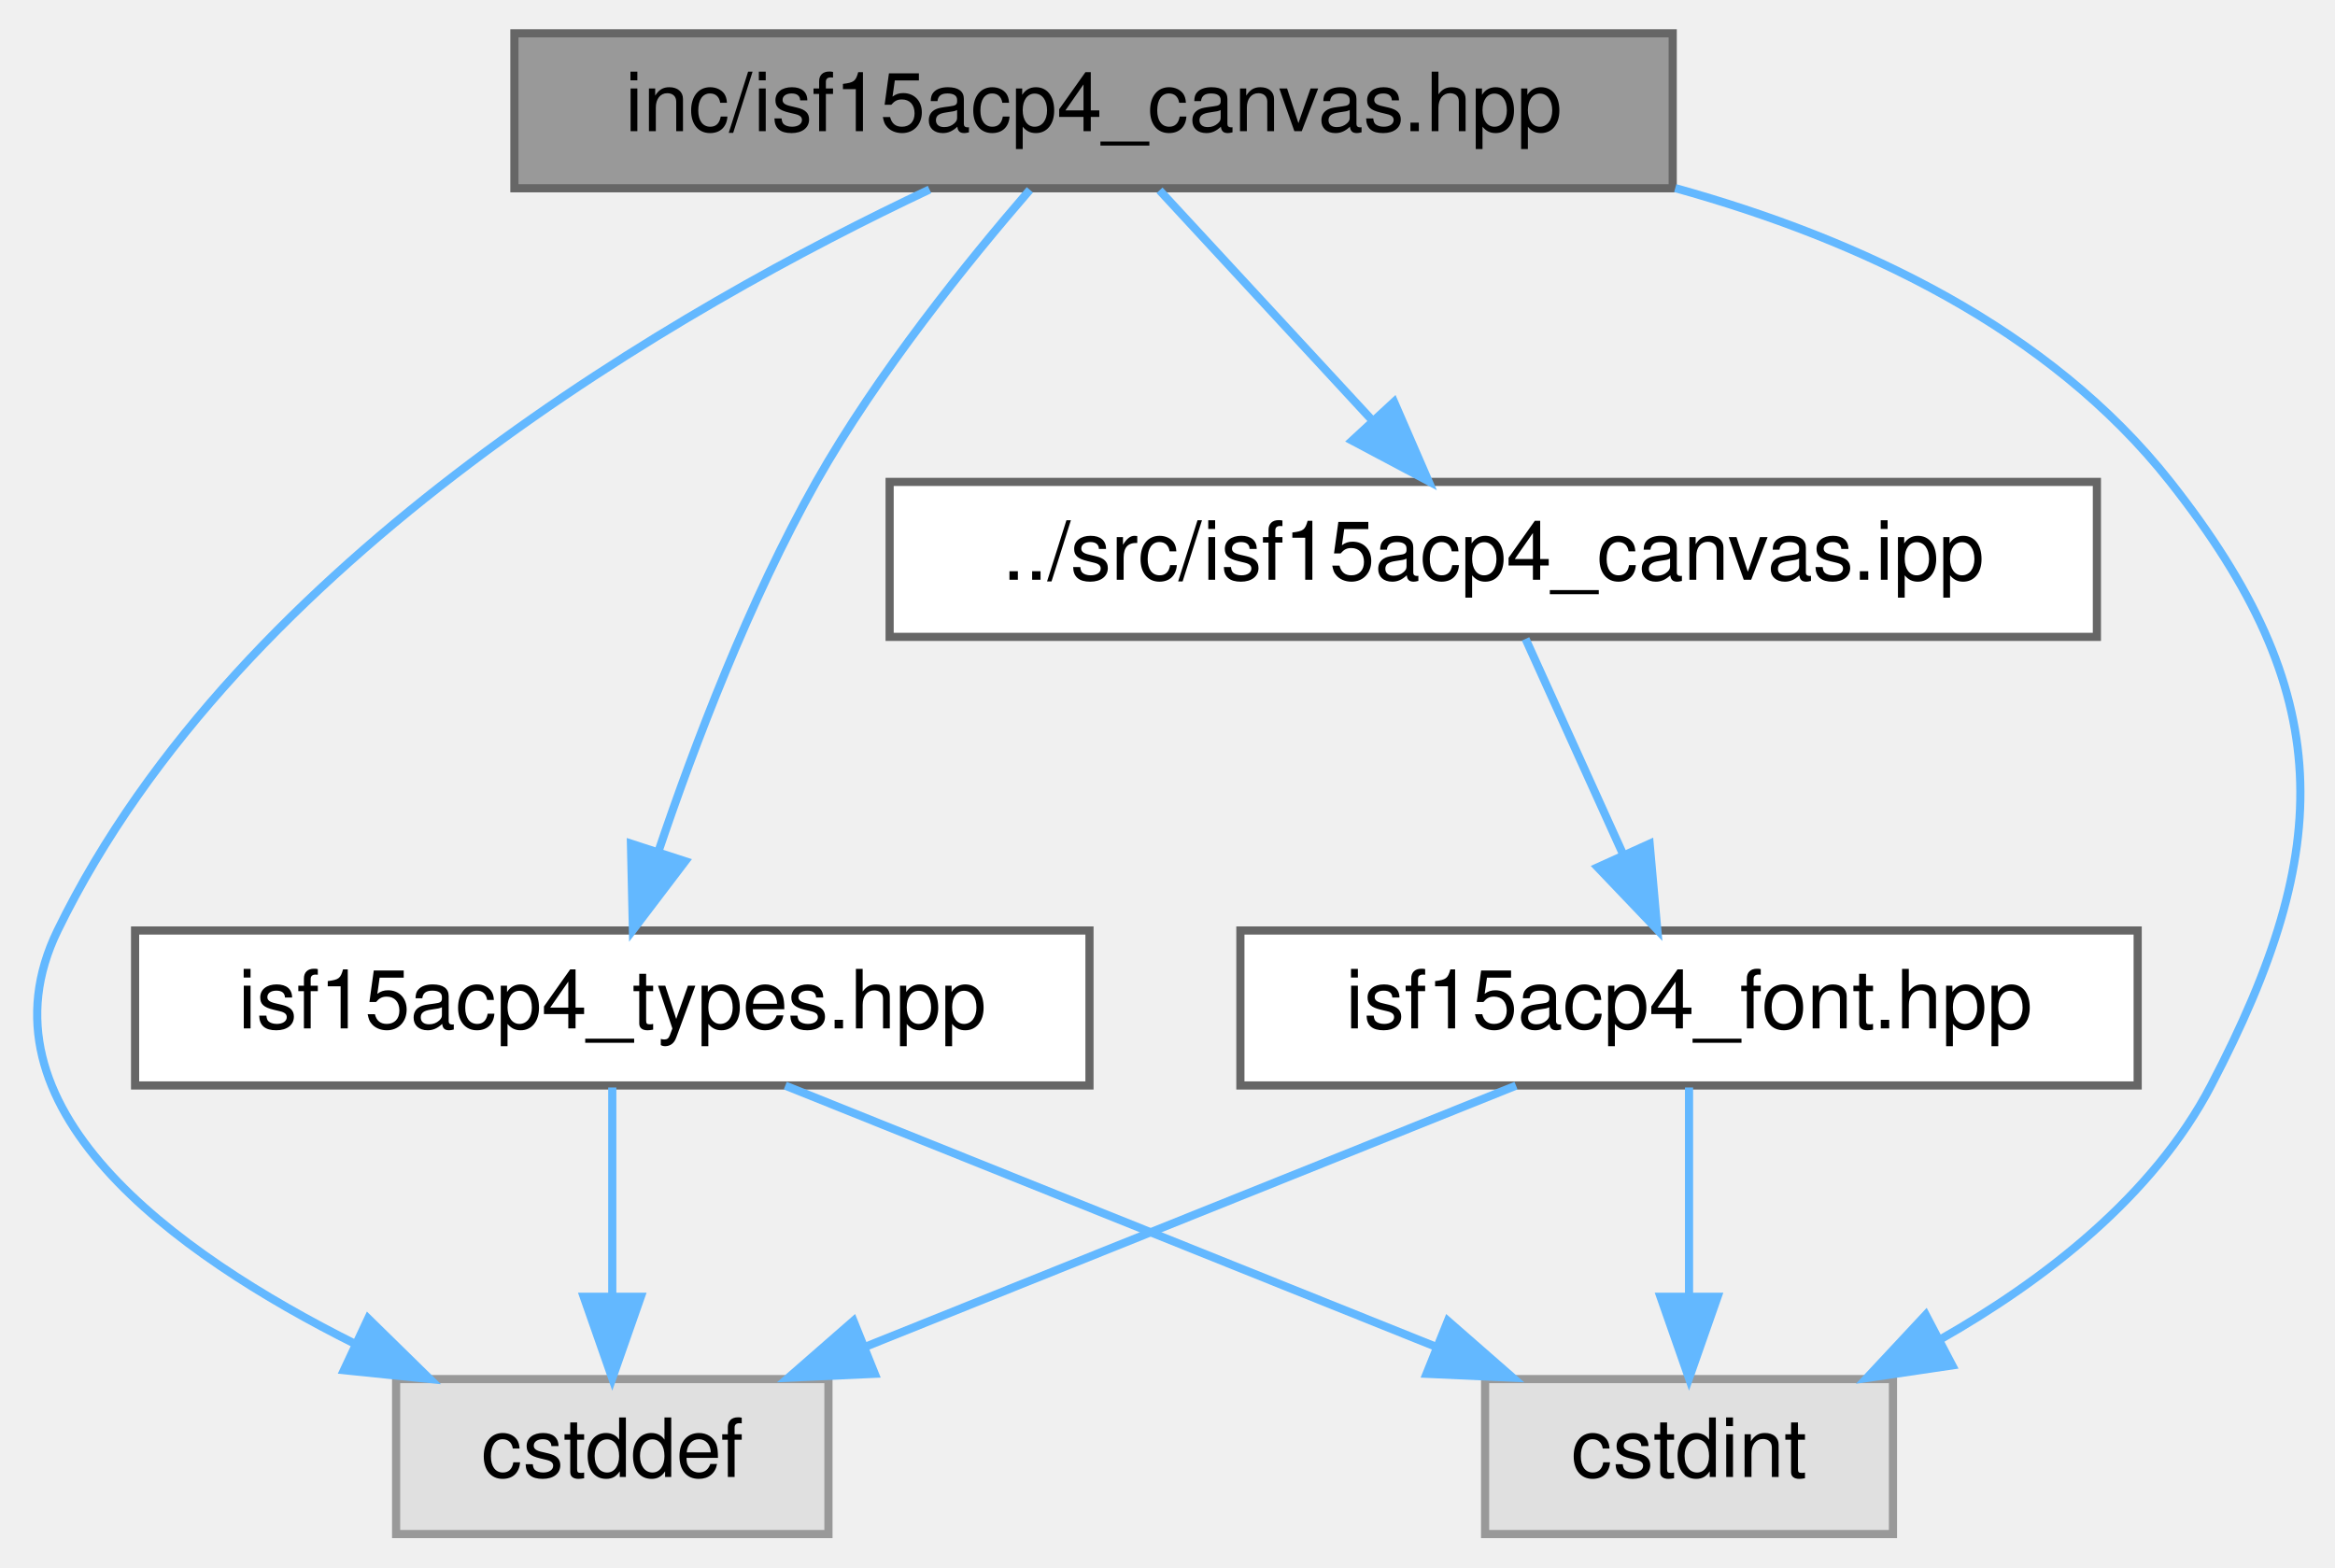
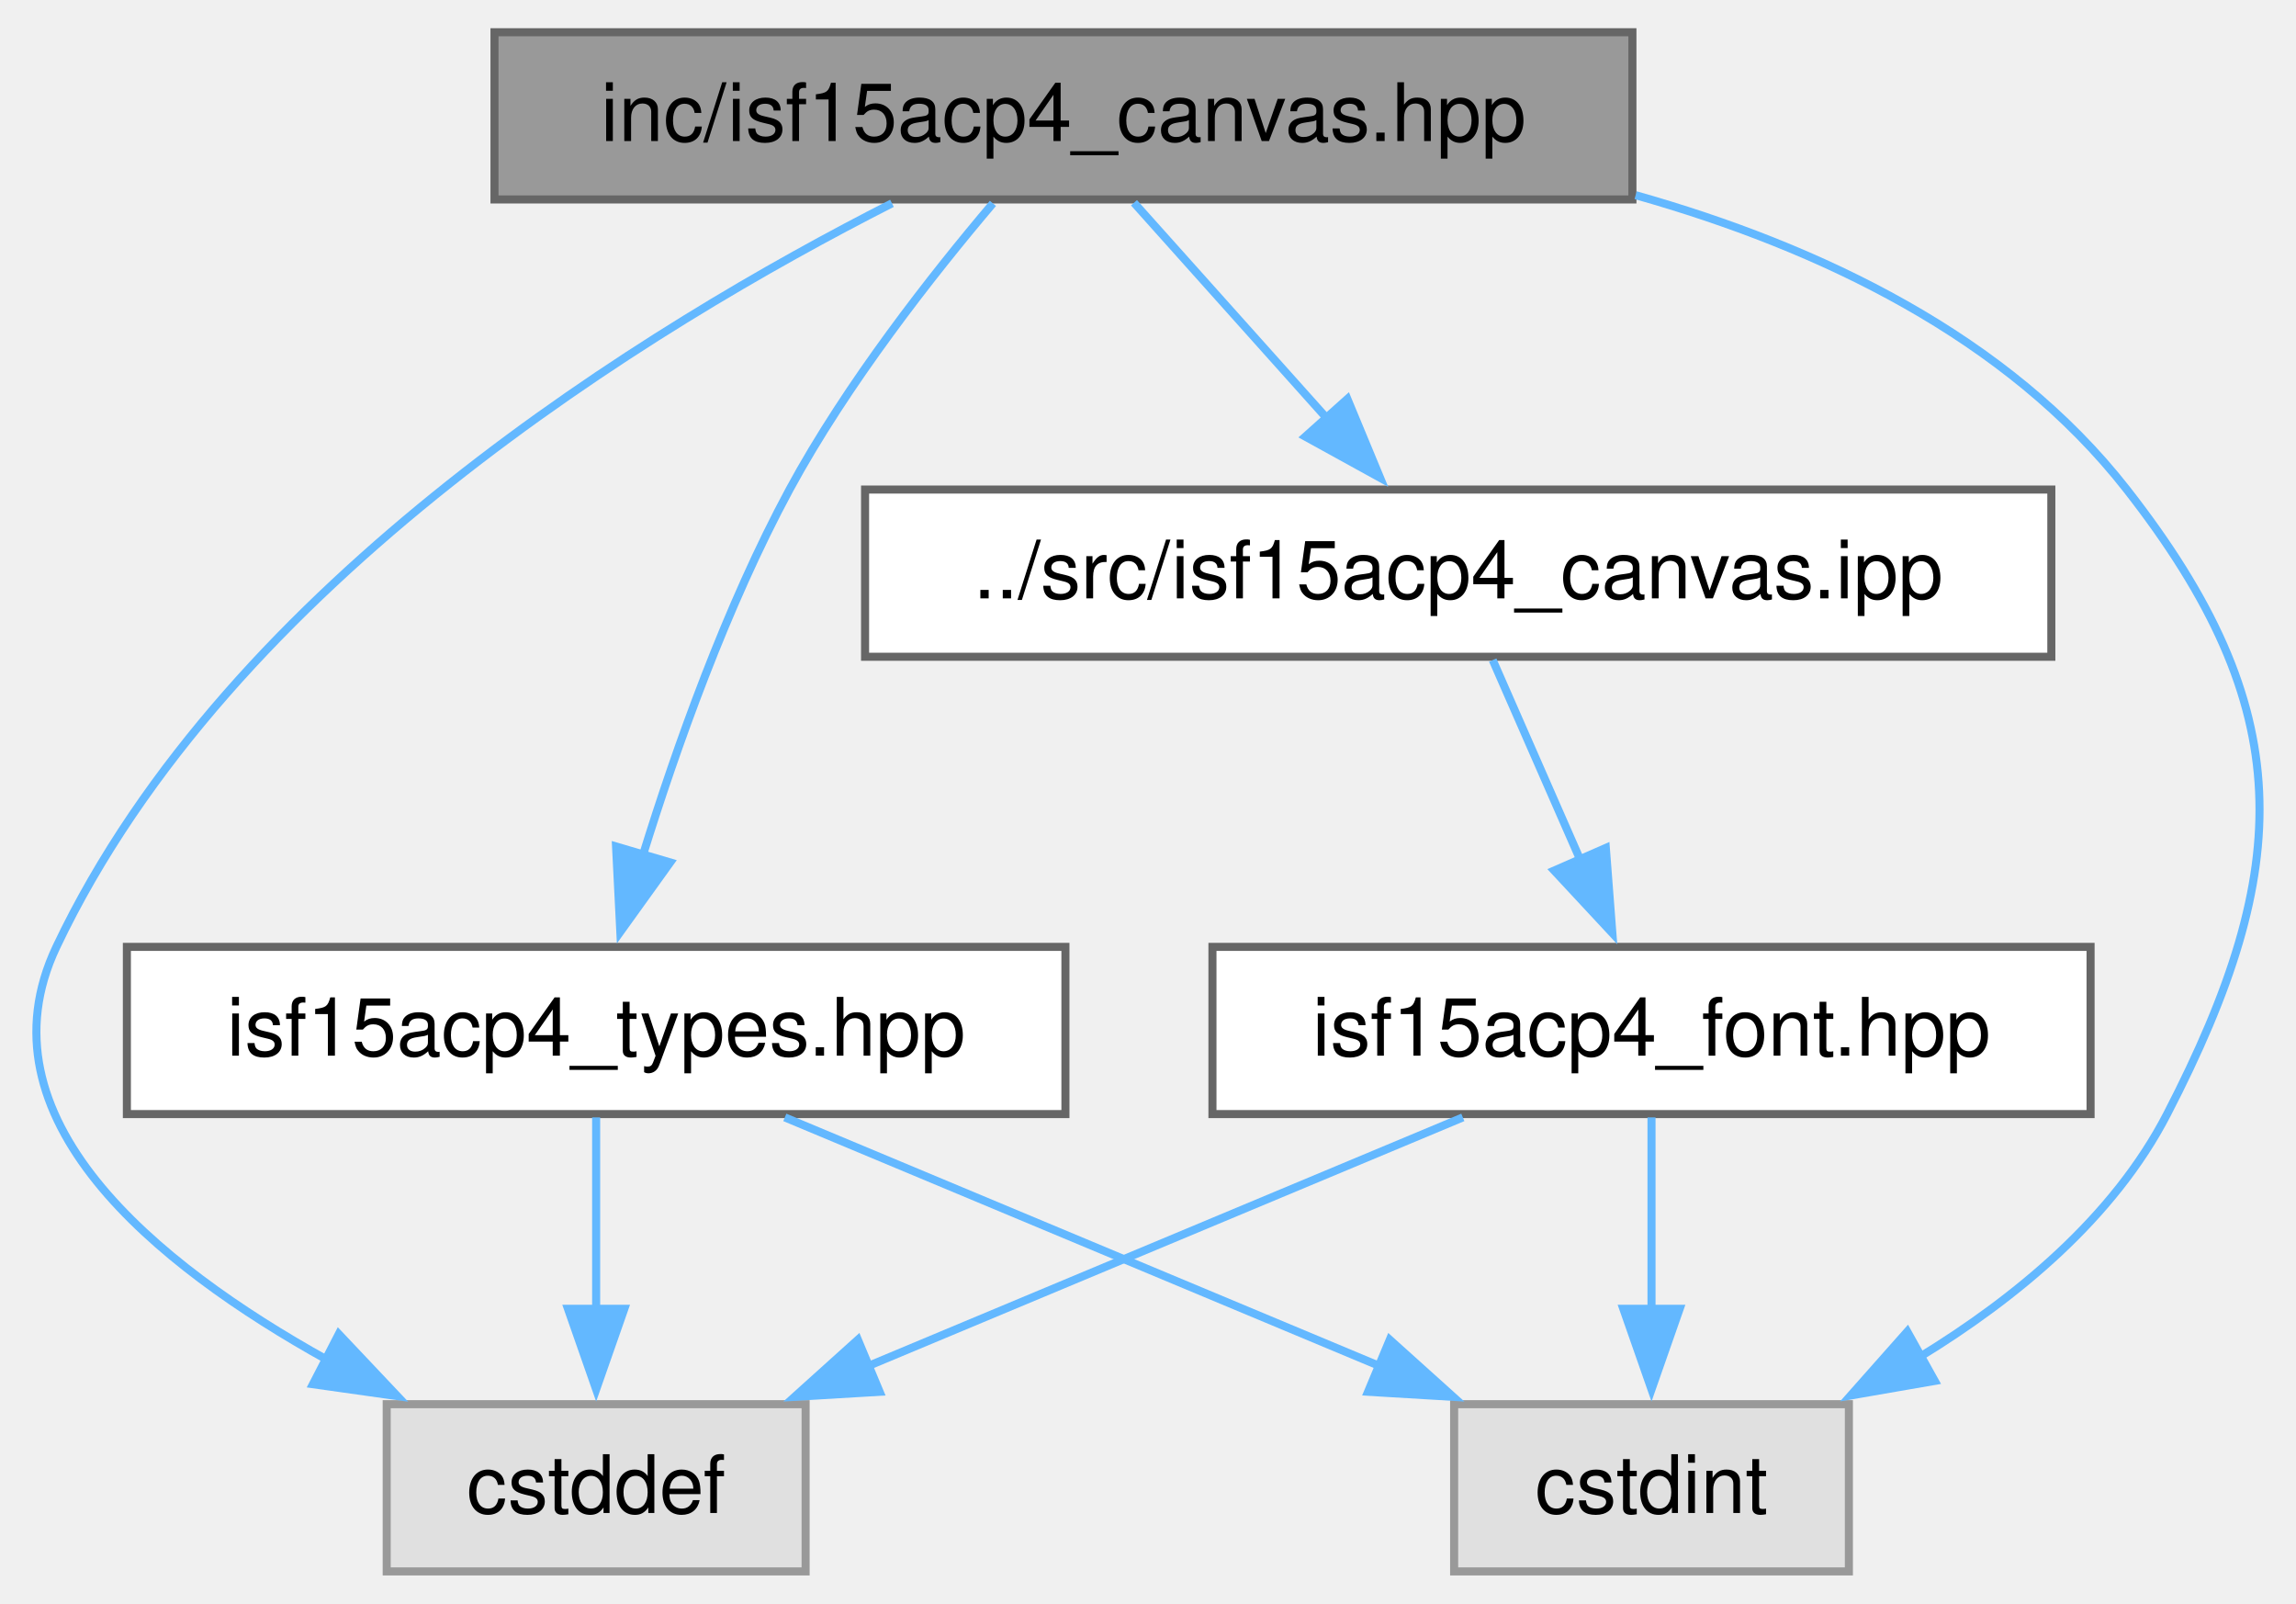
- <svg xmlns="http://www.w3.org/2000/svg" xmlns:xlink="http://www.w3.org/1999/xlink" width="286pt" height="192pt" viewBox="0.00 0.00 286.25 192.00">
-   <g id="graph0" class="graph" transform="scale(1 1) rotate(0) translate(4 188)">
+ <svg xmlns="http://www.w3.org/2000/svg" xmlns:xlink="http://www.w3.org/1999/xlink" width="285pt" height="199pt" viewBox="0.00 0.00 285.00 199.00">
+   <g id="graph0" class="graph" transform="scale(1 1) rotate(0) translate(4 195)">
    <g id="Node000001" class="node">
      <g id="a_Node000001">
        <a xlink:title="Software framebuffer and 2D drawing primitives for SmartDisplay OLEDs.">
-           <polygon fill="#999999" stroke="#666666" points="201.06,-184 59.06,-184 59.06,-165 201.06,-165 201.06,-184" />
-           <text text-anchor="middle" x="130.06" y="-172" font-family="Helvetica,sans-Serif" font-size="10.00">inc/isf15acp4_canvas.hpp</text>
+           <polygon fill="#999999" stroke="#666666" points="198.63,-191 57.38,-191 57.38,-170.25 198.63,-170.25 198.63,-191" />
+           <text xml:space="preserve" text-anchor="middle" x="128" y="-177.5" font-family="Helvetica,sans-Serif" font-size="10.00">inc/isf15acp4_canvas.hpp</text>
        </a>
      </g>
    </g>
    <g id="Node000002" class="node">
      <g id="a_Node000002">
        <a xlink:title=" ">
-           <polygon fill="#e0e0e0" stroke="#999999" points="97.56,-19 44.56,-19 44.56,0 97.56,0 97.56,-19" />
-           <text text-anchor="middle" x="71.06" y="-7" font-family="Helvetica,sans-Serif" font-size="10.00">cstddef</text>
+           <polygon fill="#e0e0e0" stroke="#999999" points="96,-20.75 44,-20.75 44,0 96,0 96,-20.75" />
+           <text xml:space="preserve" text-anchor="middle" x="70" y="-7.25" font-family="Helvetica,sans-Serif" font-size="10.00">cstddef</text>
        </a>
      </g>
    </g>
    <g id="edge1_Node000001_Node000002" class="edge">
      <g id="a_edge1_Node000001_Node000002">
        <a xlink:title=" ">
-           <path fill="none" stroke="#63b8ff" d="M109.95,-164.85C80.15,-150.79 25.38,-119.83 3.06,-74 -7.44,-52.43 17.13,-34.51 39.62,-23.27" />
-           <polygon fill="#63b8ff" stroke="#63b8ff" points="41.13,-26.43 48.7,-19.01 38.16,-20.09 41.13,-26.43" />
+           <path fill="none" stroke="#63b8ff" d="M106.72,-169.77C77.05,-154.69 24.5,-122.82 3,-77.5 -7.03,-56.34 15.16,-38.15 36.65,-26.23" />
+           <polygon fill="#63b8ff" stroke="#63b8ff" points="38.05,-29.45 45.33,-21.75 34.84,-23.23 38.05,-29.45" />
        </a>
      </g>
    </g>
    <g id="Node000003" class="node">
      <g id="a_Node000003">
        <a xlink:title=" ">
-           <polygon fill="#e0e0e0" stroke="#999999" points="228.06,-19 178.06,-19 178.06,0 228.06,0 228.06,-19" />
-           <text text-anchor="middle" x="203.06" y="-7" font-family="Helvetica,sans-Serif" font-size="10.00">cstdint</text>
+           <polygon fill="#e0e0e0" stroke="#999999" points="225.5,-20.75 176.5,-20.75 176.5,0 225.5,0 225.5,-20.75" />
+           <text xml:space="preserve" text-anchor="middle" x="201" y="-7.25" font-family="Helvetica,sans-Serif" font-size="10.00">cstdint</text>
        </a>
      </g>
    </g>
    <g id="edge2_Node000001_Node000003" class="edge">
      <g id="a_edge2_Node000001_Node000003">
        <a xlink:title=" ">
-           <path fill="none" stroke="#63b8ff" d="M201.37,-165.02C224.12,-158.71 247.23,-147.79 262.06,-129 282.48,-103.12 282.33,-84.21 267.06,-55 259.95,-41.39 246.57,-31.1 233.87,-23.87" />
-           <polygon fill="#63b8ff" stroke="#63b8ff" points="235.33,-20.68 224.85,-19.13 232.08,-26.88 235.33,-20.68" />
+           <path fill="none" stroke="#63b8ff" d="M199.03,-170.78C221.9,-164.33 245.15,-153.24 260,-134.25 281.27,-107.06 280.85,-87.41 265,-56.75 258.36,-43.89 246.21,-33.89 234.26,-26.59" />
+           <polygon fill="#63b8ff" stroke="#63b8ff" points="236.16,-23.64 225.72,-21.83 232.75,-29.76 236.16,-23.64" />
        </a>
      </g>
    </g>
    <g id="Node000004" class="node">
      <g id="a_Node000004">
        <a xlink:href="isf15acp4__types_8hpp.html" target="_top" xlink:title="Shared types, constants, and color utilities for NKK SmartDisplay OLED drivers.">
-           <polygon fill="white" stroke="#666666" points="129.56,-74 12.56,-74 12.56,-55 129.56,-55 129.56,-74" />
-           <text text-anchor="middle" x="71.06" y="-62" font-family="Helvetica,sans-Serif" font-size="10.00">isf15acp4_types.hpp</text>
+           <polygon fill="white" stroke="#666666" points="128.25,-77.5 11.75,-77.5 11.75,-56.75 128.25,-56.75 128.25,-77.5" />
+           <text xml:space="preserve" text-anchor="middle" x="70" y="-64" font-family="Helvetica,sans-Serif" font-size="10.00">isf15acp4_types.hpp</text>
        </a>
      </g>
    </g>
    <g id="edge3_Node000001_Node000004" class="edge">
      <g id="a_edge3_Node000001_Node000004">
        <a xlink:title=" ">
-           <path fill="none" stroke="#63b8ff" d="M122.25,-164.81C114.79,-156.19 103.61,-142.38 96.06,-129 87.87,-114.49 81.13,-96.76 76.73,-83.73" />
-           <polygon fill="#63b8ff" stroke="#63b8ff" points="80,-82.49 73.59,-74.06 73.35,-84.65 80,-82.49" />
+           <path fill="none" stroke="#63b8ff" d="M119.25,-169.76C111.77,-160.94 101.12,-147.41 94,-134.25 86.18,-119.77 79.94,-102.22 75.79,-88.83" />
+           <polygon fill="#63b8ff" stroke="#63b8ff" points="79.19,-87.98 73,-79.37 72.47,-89.96 79.19,-87.98" />
        </a>
      </g>
    </g>
    <g id="Node000005" class="node">
      <g id="a_Node000005">
        <a xlink:href="isf15acp4__canvas_8ipp.html" target="_top" xlink:title=" ">
-           <polygon fill="white" stroke="#666666" points="253.06,-129 105.06,-129 105.06,-110 253.06,-110 253.06,-129" />
-           <text text-anchor="middle" x="179.06" y="-117" font-family="Helvetica,sans-Serif" font-size="10.00">../src/isf15acp4_canvas.ipp</text>
+           <polygon fill="white" stroke="#666666" points="250.63,-134.25 103.38,-134.25 103.38,-113.5 250.63,-113.5 250.63,-134.25" />
+           <text xml:space="preserve" text-anchor="middle" x="177" y="-120.75" font-family="Helvetica,sans-Serif" font-size="10.00">../src/isf15acp4_canvas.ipp</text>
        </a>
      </g>
    </g>
    <g id="edge6_Node000001_Node000005" class="edge">
      <g id="a_edge6_Node000001_Node000005">
        <a xlink:title=" ">
-           <path fill="none" stroke="#63b8ff" d="M138.15,-164.75C145.21,-157.11 155.65,-145.82 164.21,-136.56" />
-           <polygon fill="#63b8ff" stroke="#63b8ff" points="166.9,-138.81 171.12,-129.09 161.76,-134.06 166.9,-138.81" />
+           <path fill="none" stroke="#63b8ff" d="M136.76,-169.84C143.45,-162.36 152.86,-151.86 160.89,-142.88" />
+           <polygon fill="#63b8ff" stroke="#63b8ff" points="163.25,-145.49 167.31,-135.71 158.03,-140.82 163.25,-145.49" />
        </a>
      </g>
    </g>
    <g id="edge4_Node000004_Node000002" class="edge">
      <g id="a_edge4_Node000004_Node000002">
        <a xlink:title=" ">
-           <path fill="none" stroke="#63b8ff" d="M71.06,-54.75C71.06,-47.8 71.06,-37.85 71.06,-29.13" />
-           <polygon fill="#63b8ff" stroke="#63b8ff" points="74.56,-29.09 71.06,-19.09 67.56,-29.09 74.56,-29.09" />
+           <path fill="none" stroke="#63b8ff" d="M70,-56.34C70,-49.72 70,-40.72 70,-32.52" />
+           <polygon fill="#63b8ff" stroke="#63b8ff" points="73.5,-32.59 70,-22.59 66.5,-32.59 73.5,-32.59" />
        </a>
      </g>
    </g>
    <g id="edge5_Node000004_Node000003" class="edge">
      <g id="a_edge5_Node000004_Node000003">
        <a xlink:title=" ">
-           <path fill="none" stroke="#63b8ff" d="M92.27,-54.98C113.79,-46.34 147.34,-32.87 171.89,-23.02" />
-           <polygon fill="#63b8ff" stroke="#63b8ff" points="173.49,-26.14 181.46,-19.17 170.88,-19.65 173.49,-26.14" />
+           <path fill="none" stroke="#63b8ff" d="M93.42,-56.34C114.01,-47.73 144.21,-35.11 167.38,-25.43" />
+           <polygon fill="#63b8ff" stroke="#63b8ff" points="168.51,-28.75 176.39,-21.66 165.81,-22.29 168.51,-28.75" />
        </a>
      </g>
    </g>
    <g id="Node000006" class="node">
      <g id="a_Node000006">
        <a xlink:href="isf15acp4__font_8hpp.html" target="_top" xlink:title="Compact 5x7 bitmap font for SmartDisplay text rendering.">
-           <polygon fill="white" stroke="#666666" points="258.06,-74 148.06,-74 148.06,-55 258.06,-55 258.06,-74" />
-           <text text-anchor="middle" x="203.06" y="-62" font-family="Helvetica,sans-Serif" font-size="10.00">isf15acp4_font.hpp</text>
+           <polygon fill="white" stroke="#666666" points="255.5,-77.5 146.5,-77.5 146.5,-56.75 255.5,-56.75 255.5,-77.5" />
+           <text xml:space="preserve" text-anchor="middle" x="201" y="-64" font-family="Helvetica,sans-Serif" font-size="10.00">isf15acp4_font.hpp</text>
        </a>
      </g>
    </g>
    <g id="edge7_Node000005_Node000006" class="edge">
      <g id="a_edge7_Node000005_Node000006">
        <a xlink:title=" ">
-           <path fill="none" stroke="#63b8ff" d="M183.02,-109.75C186.27,-102.57 190.98,-92.18 195.01,-83.27" />
-           <polygon fill="#63b8ff" stroke="#63b8ff" points="198.23,-84.64 199.17,-74.09 191.86,-81.75 198.23,-84.64" />
+           <path fill="none" stroke="#63b8ff" d="M181.29,-113.09C184.33,-106.16 188.51,-96.62 192.24,-88.11" />
+           <polygon fill="#63b8ff" stroke="#63b8ff" points="195.33,-89.78 196.14,-79.21 188.92,-86.97 195.33,-89.78" />
        </a>
      </g>
    </g>
    <g id="edge8_Node000006_Node000002" class="edge">
      <g id="a_edge8_Node000006_Node000002">
        <a xlink:title=" ">
-           <path fill="none" stroke="#63b8ff" d="M181.85,-54.98C160.33,-46.34 126.78,-32.87 102.23,-23.02" />
-           <polygon fill="#63b8ff" stroke="#63b8ff" points="103.24,-19.65 92.65,-19.17 100.63,-26.14 103.24,-19.65" />
+           <path fill="none" stroke="#63b8ff" d="M177.58,-56.34C157,-47.73 126.8,-35.11 103.63,-25.43" />
+           <polygon fill="#63b8ff" stroke="#63b8ff" points="105.19,-22.29 94.62,-21.66 102.49,-28.75 105.19,-22.29" />
        </a>
      </g>
    </g>
    <g id="edge9_Node000006_Node000003" class="edge">
      <g id="a_edge9_Node000006_Node000003">
        <a xlink:title=" ">
-           <path fill="none" stroke="#63b8ff" d="M203.06,-54.75C203.06,-47.8 203.06,-37.85 203.06,-29.13" />
-           <polygon fill="#63b8ff" stroke="#63b8ff" points="206.56,-29.09 203.06,-19.09 199.56,-29.09 206.56,-29.09" />
+           <path fill="none" stroke="#63b8ff" d="M201,-56.34C201,-49.72 201,-40.72 201,-32.52" />
+           <polygon fill="#63b8ff" stroke="#63b8ff" points="204.5,-32.59 201,-22.59 197.5,-32.59 204.5,-32.59" />
        </a>
      </g>
    </g>
  </g>
</svg>
